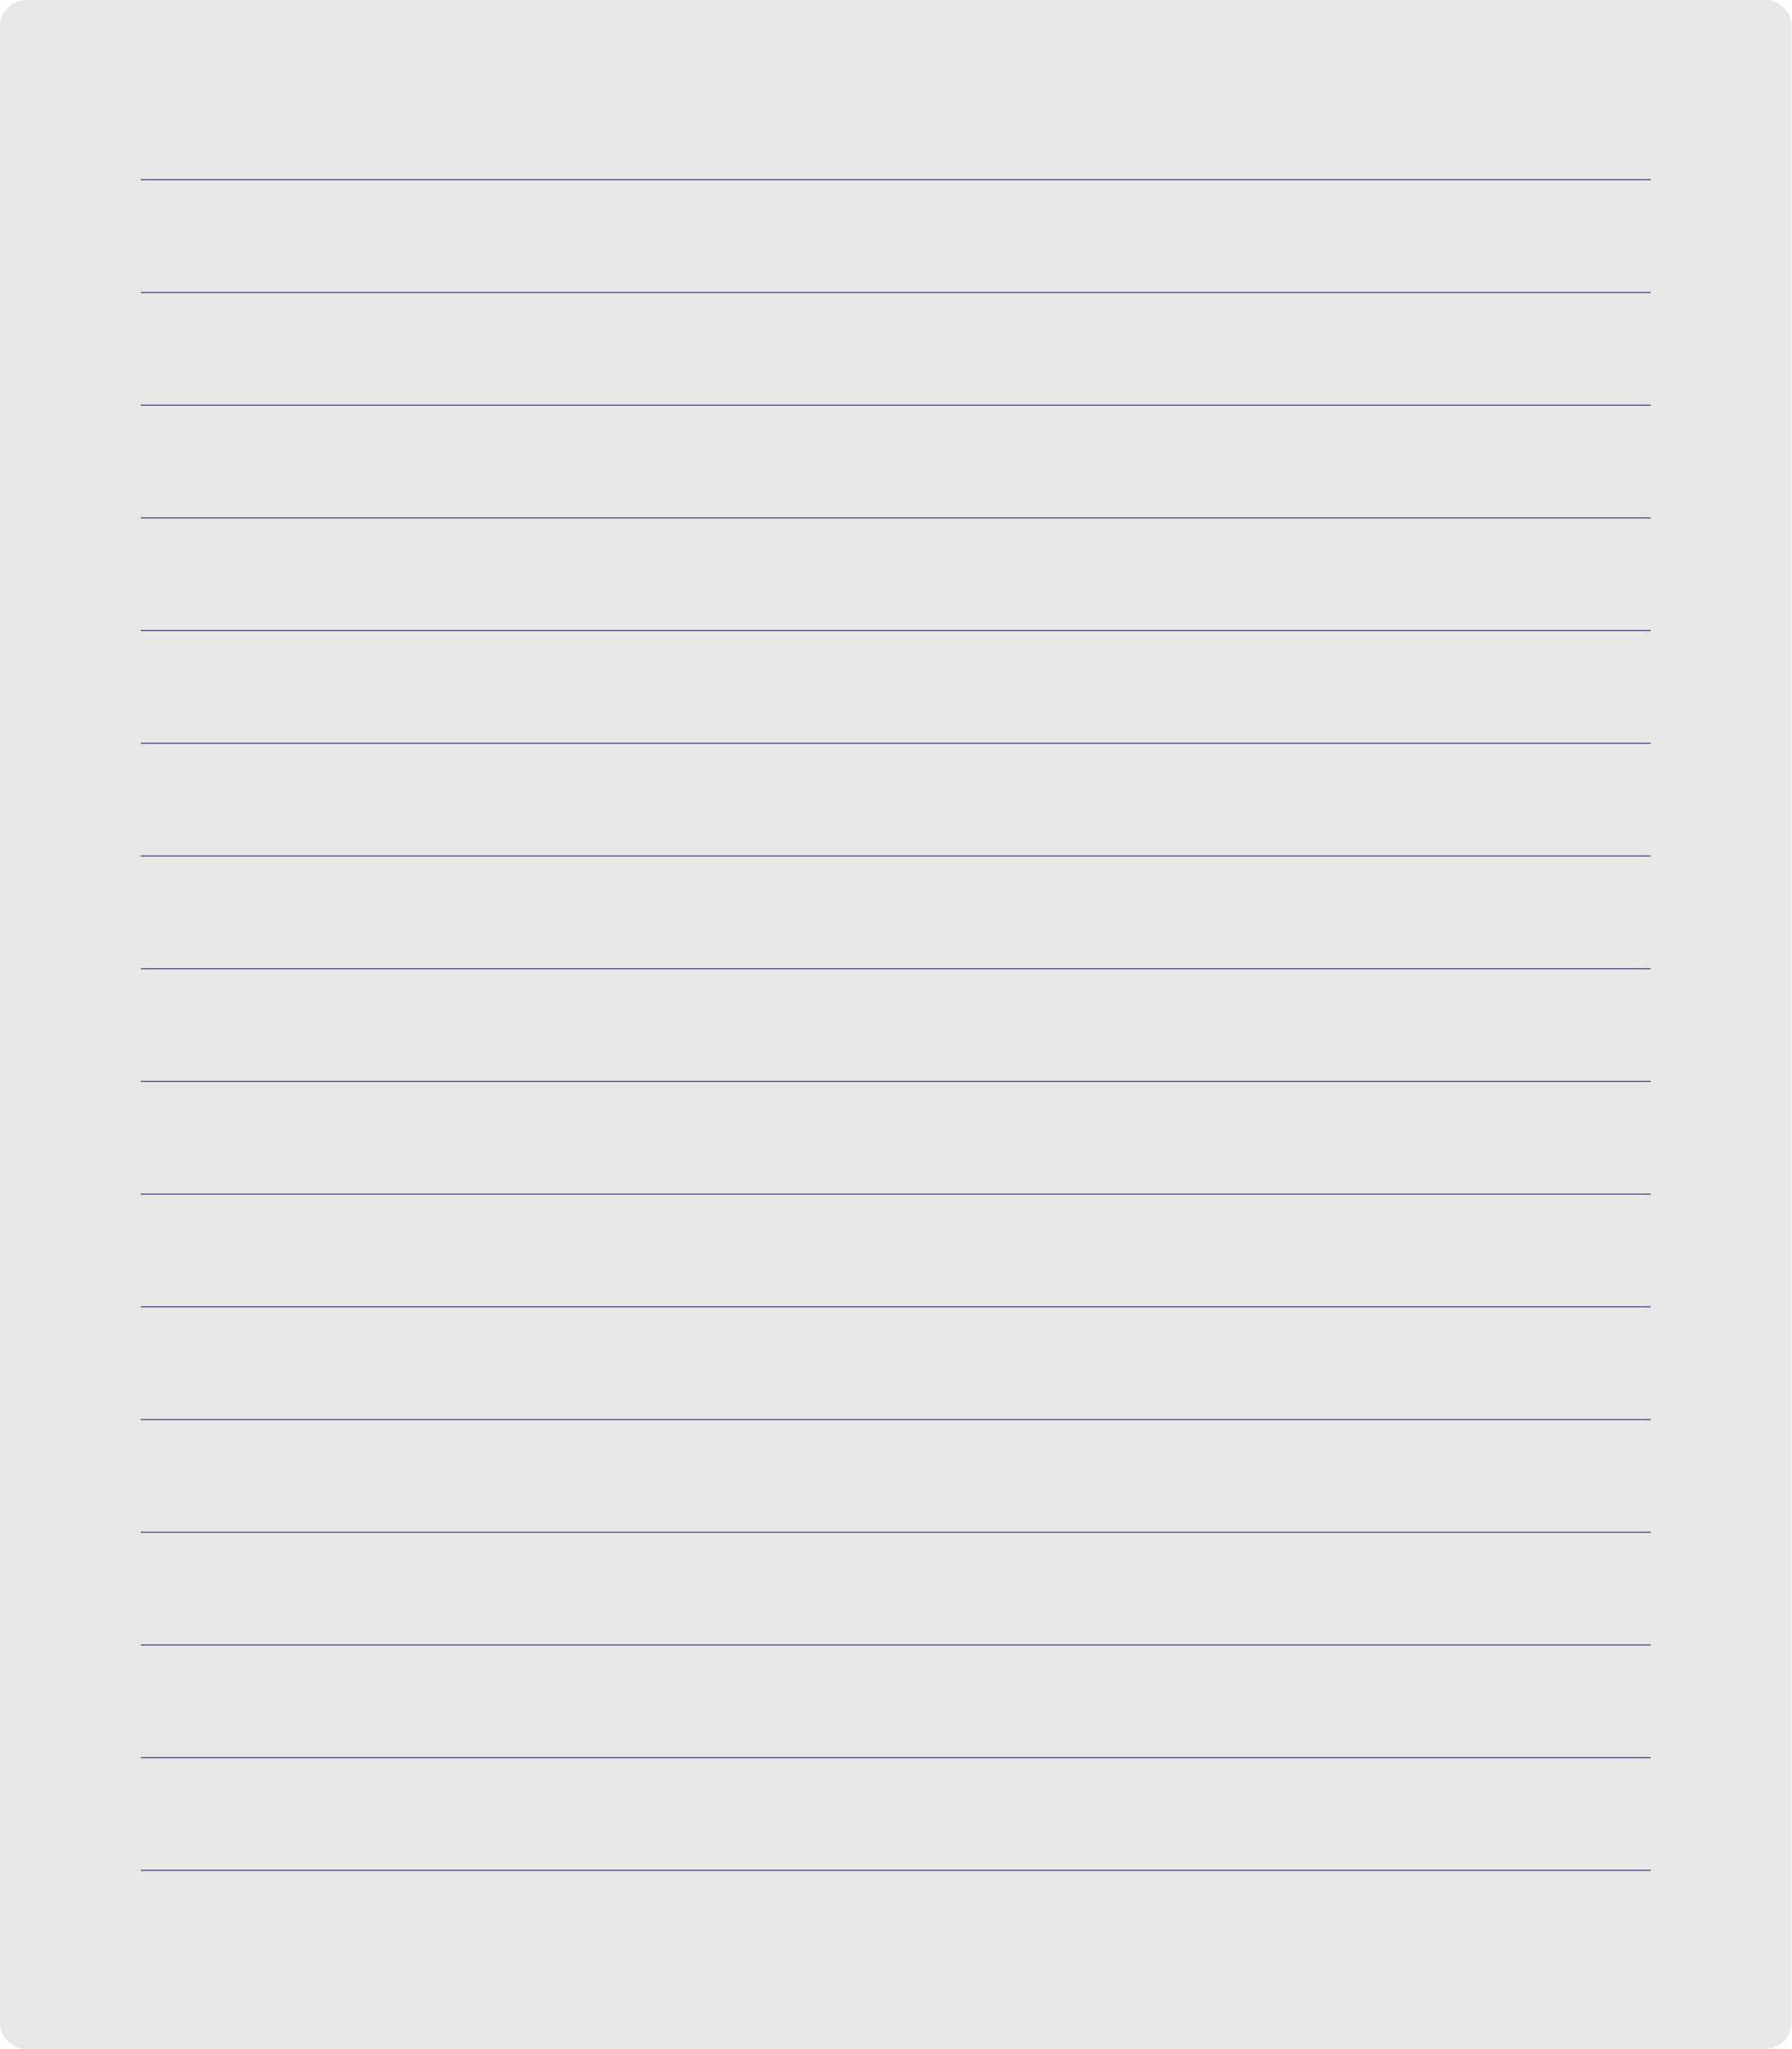
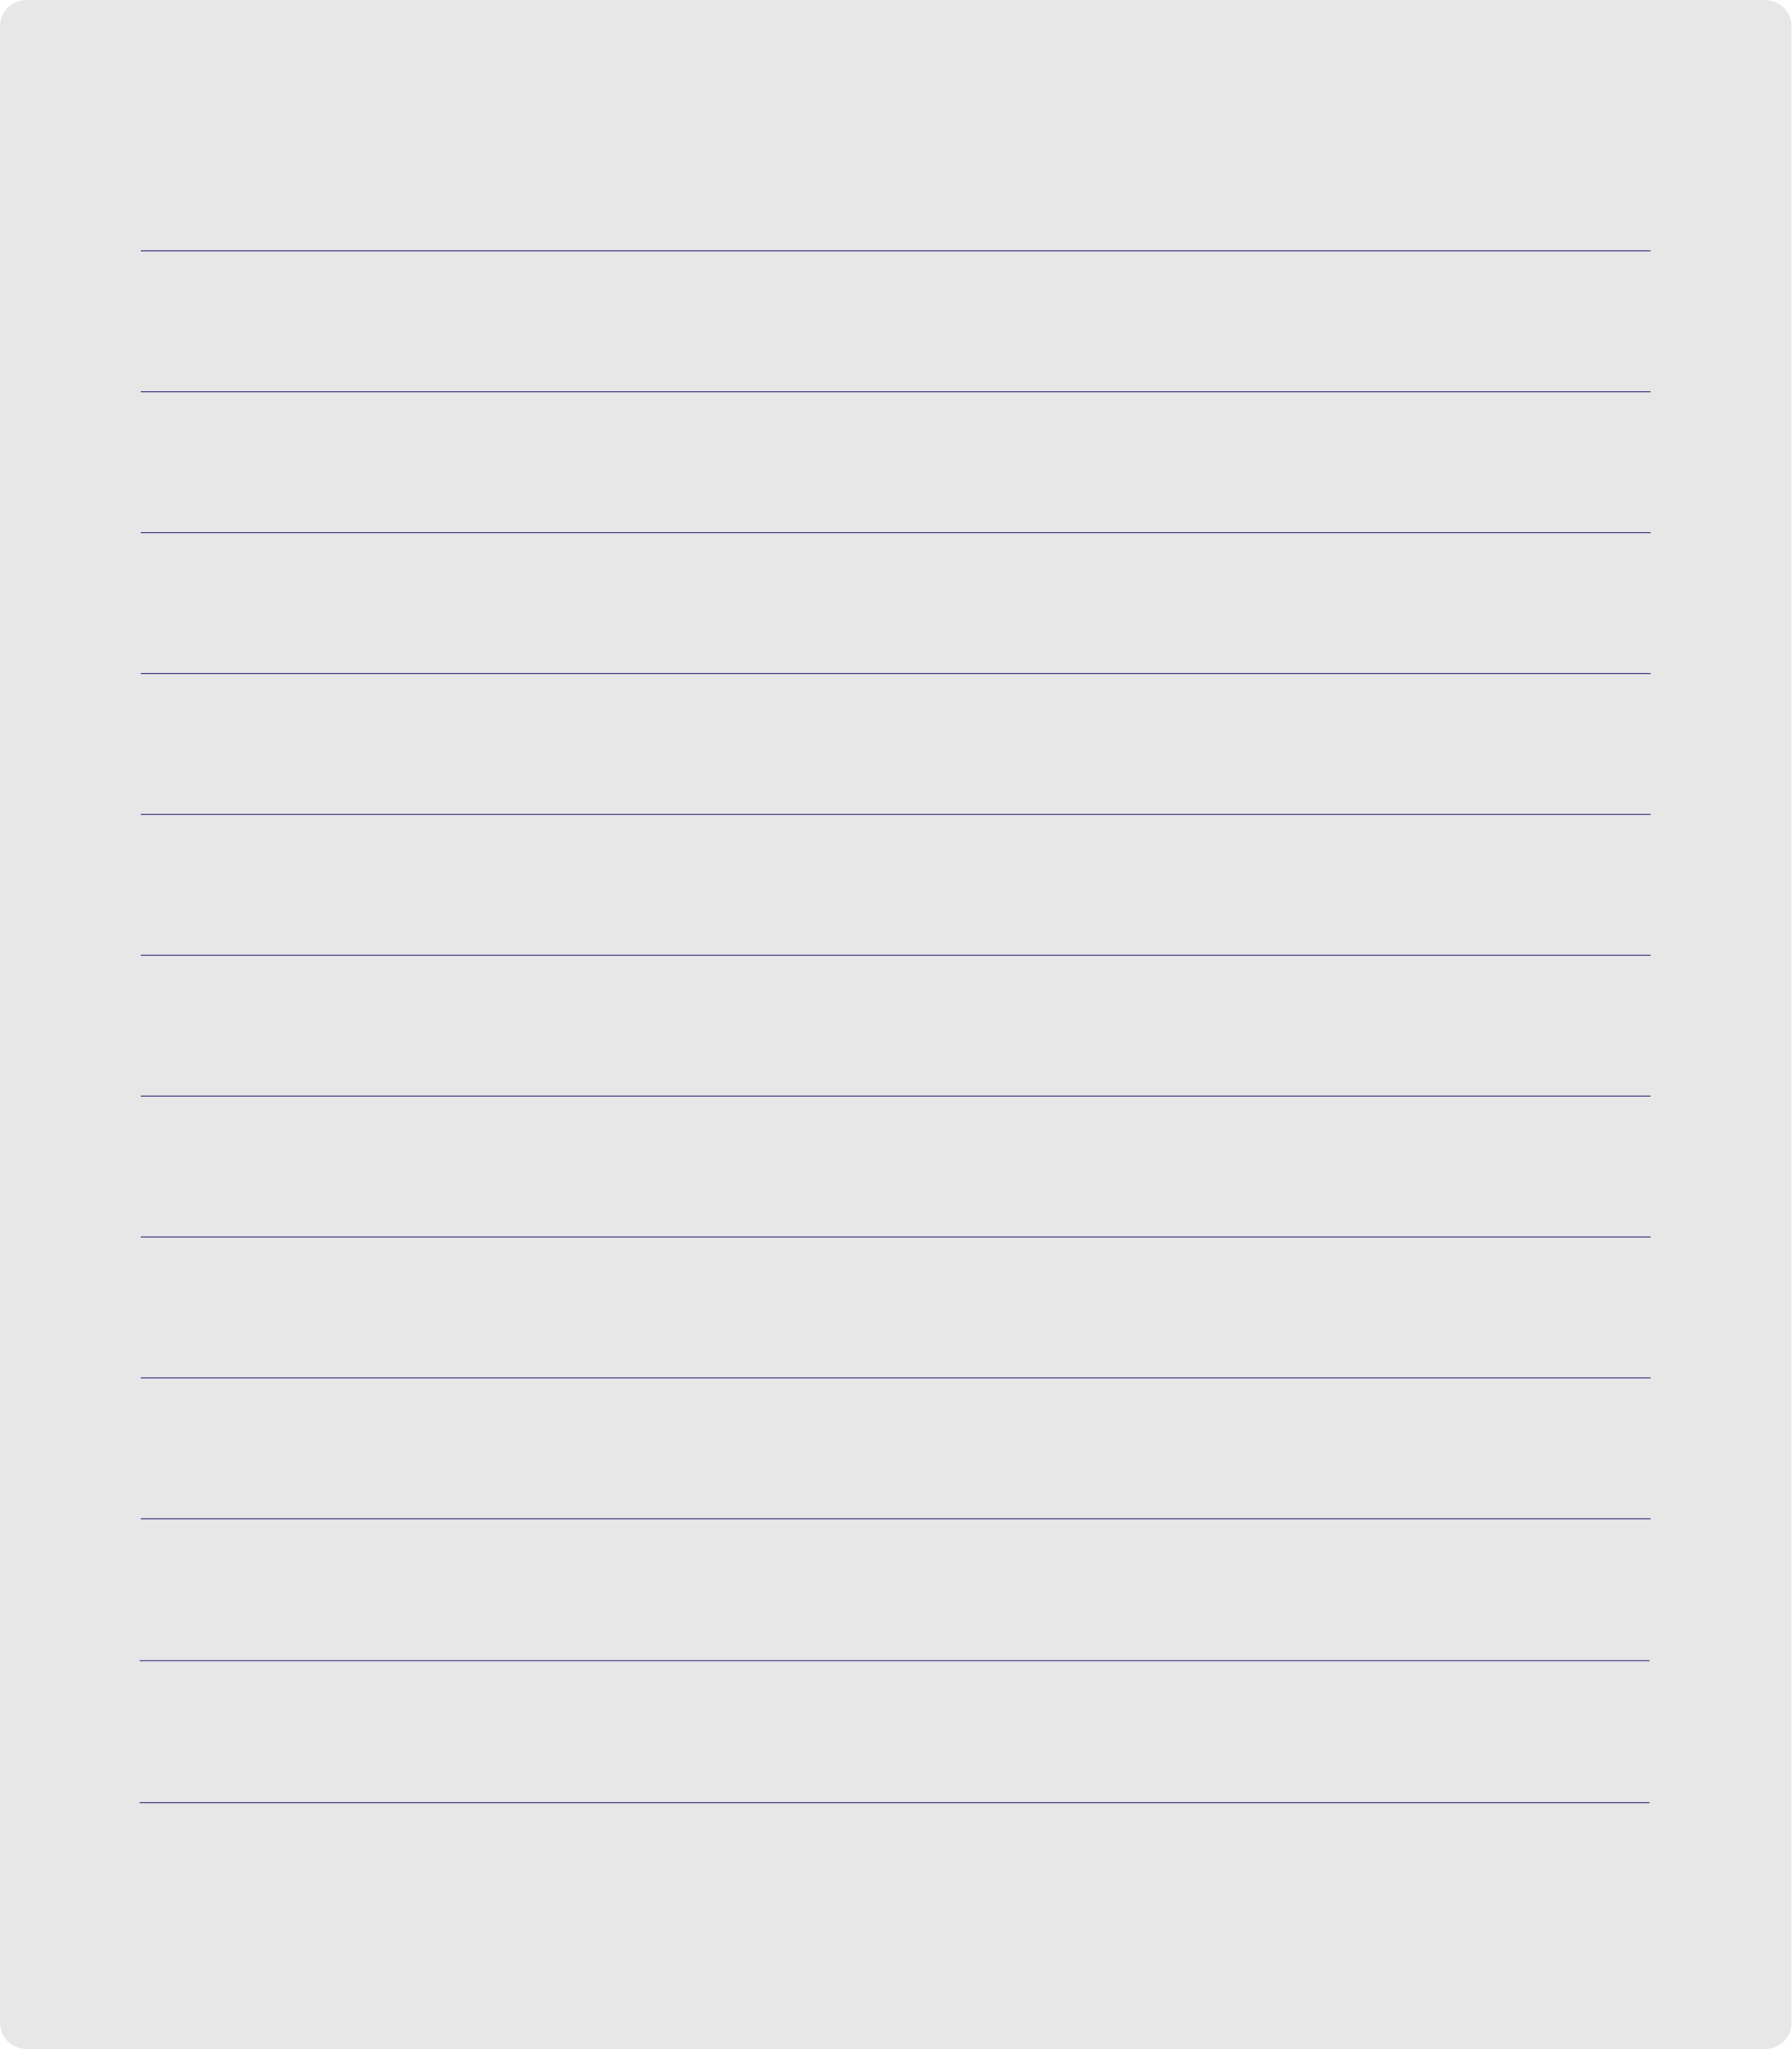
- <svg xmlns="http://www.w3.org/2000/svg" width="1590" height="1817.999" viewBox="0 0 1590 1817.999" version="1.1" style="clip-rule:evenodd;fill-rule:evenodd;stroke-linejoin:round;stroke-miterlimit:2" id="svg14">
-   <defs id="defs14" />
-   <path d="M 1590,23.469 C 1590,10.516 1579.472,0 1566.507,0 H 23.494 C 10.527,0 0,10.516 0,23.469 V 1794.531 c 0,12.952 10.527,23.468 23.494,23.468 h 1543.013 c 12.965,0 23.493,-10.516 23.493,-23.468 z" style="opacity:1;fill:#dedede;fill-opacity:0.75;stroke-width:1.059" clip-path="url(#_clip1)" id="path1" />
-   <rect x="124.926" y="159" width="1339.998" height="1" clip-path="url(#_clip1)" id="rect1" style="fill:#514689;fill-opacity:1" />
-   <rect x="124.926" y="259" width="1339.998" height="1" clip-path="url(#_clip1)" id="rect2" style="fill:#514689;fill-opacity:1" />
-   <rect x="124.926" y="359" width="1339.998" height="1" clip-path="url(#_clip1)" id="rect3" style="fill:#514689;fill-opacity:1" />
-   <rect x="124.926" y="459" width="1339.998" height="1" clip-path="url(#_clip1)" id="rect4" style="fill:#514689;fill-opacity:1" />
-   <rect x="124.926" y="559" width="1339.998" height="1" clip-path="url(#_clip1)" id="rect5" style="fill:#514689;fill-opacity:1" />
-   <rect x="124.926" y="659" width="1339.998" height="1" clip-path="url(#_clip1)" id="rect6" style="fill:#514689;fill-opacity:1" />
-   <rect x="124.926" y="759" width="1339.998" height="1" clip-path="url(#_clip1)" id="rect7" style="fill:#514689;fill-opacity:1" />
-   <rect x="124.926" y="859" width="1339.998" height="1" clip-path="url(#_clip1)" id="rect8" style="fill:#514689;fill-opacity:1" />
-   <rect x="124.926" y="959.001" width="1339.998" height="1" clip-path="url(#_clip1)" id="rect9" style="fill:#514689;fill-opacity:1" />
-   <rect x="124.926" y="1058.995" width="1339.998" height="1" clip-path="url(#_clip1)" id="rect10" style="fill:#514689;fill-opacity:1" />
-   <rect x="124.926" y="1158.999" width="1339.998" height="1" clip-path="url(#_clip1)" id="rect11" style="fill:#514689;fill-opacity:1" />
-   <rect x="124.926" y="1259.004" width="1339.998" height="1" clip-path="url(#_clip1)" id="rect12" style="fill:#514689;fill-opacity:1" />
-   <rect x="124.926" y="1358.999" width="1339.998" height="1" clip-path="url(#_clip1)" id="rect13" style="fill:#514689;fill-opacity:1" />
-   <rect x="125" y="1458.999" width="1339.998" height="1" clip-path="url(#_clip1)" id="rect13-9" style="clip-rule:evenodd;fill:#514689;fill-opacity:1;fill-rule:evenodd;stroke-linejoin:round;stroke-miterlimit:2" />
-   <rect x="125" y="1558.999" width="1339.998" height="1" clip-path="url(#_clip1)" id="rect12-8" style="clip-rule:evenodd;fill:#514689;fill-opacity:1;fill-rule:evenodd;stroke-linejoin:round;stroke-miterlimit:2" />
-   <rect x="125" y="1658.999" width="1339.998" height="1" clip-path="url(#_clip1)" id="rect13-7" style="clip-rule:evenodd;fill:#514689;fill-opacity:1;fill-rule:evenodd;stroke-linejoin:round;stroke-miterlimit:2" />
+ <svg xmlns="http://www.w3.org/2000/svg" width="1590" height="1817.999" viewBox="0 0 1590 1817.999" version="1.1" xml:space="preserve" style="clip-rule:evenodd;fill-rule:evenodd;stroke-linejoin:round;stroke-miterlimit:2" id="svg13">
+   <defs id="defs13" />
+   <g transform="translate(1.36e-4,-3680)" id="g13">
+     <g id="_16:9-Light---Large" transform="matrix(1,0,0,0.89011,0,3680)">
+       <rect x="0" y="0" width="1590" height="2426.666" style="fill:none;stroke-width:1.155" id="rect1" />
+       <g transform="matrix(0.991272,0,0,0.8375244,-185.368,-149.0793)" id="g1" style="opacity:1">
+         <path d="M 1791,209.481 C 1791,192.107 1780.38,178 1767.3,178 H 210.701 C 197.62,178 187,192.107 187,209.481 V 2585.187 c 0,17.373 10.62,31.48 23.701,31.48 H 1767.3 c 13.08,0 23.7,-14.107 23.7,-31.48 z" style="opacity:1;fill:#dedede;fill-opacity:0.75;stroke-width:1.155" id="path1" />
+       </g>
+       <g transform="matrix(223.333,0,0,0.374486,-27121.7,190.0515)" id="g2" style="fill:#514689;fill-opacity:1">
+         <rect x="122" y="158.5" width="6" height="3" style="fill:#514689;fill-opacity:1" id="rect2" />
+       </g>
+       <g transform="matrix(223.333,0,0,0.374486,-27121.7,330.4835)" id="g3" style="fill:#514689;fill-opacity:1">
+         <rect x="122" y="158.5" width="6" height="3" style="fill:#514689;fill-opacity:1" id="rect3" />
+       </g>
+       <g transform="matrix(223.333,0,0,0.374486,-27121.7,470.9155)" id="g4" style="fill:#514689;fill-opacity:1">
+         <rect x="122" y="158.5" width="6" height="3" style="fill:#514689;fill-opacity:1" id="rect4" />
+       </g>
+       <g transform="matrix(223.333,0,0,0.374486,-27121.7,611.3475)" id="g5" style="fill:#514689;fill-opacity:1">
+         <rect x="122" y="158.5" width="6" height="3" style="fill:#514689;fill-opacity:1" id="rect5" />
+       </g>
+       <g transform="matrix(223.333,0,0,0.374486,-27121.7,751.7795)" id="g6" style="fill:#514689;fill-opacity:1">
+         <rect x="122" y="158.5" width="6" height="3" style="fill:#514689;fill-opacity:1" id="rect6" />
+       </g>
+       <g transform="matrix(223.333,0,0,0.374486,-27121.7,892.2125)" id="g7" style="fill:#514689;fill-opacity:1">
+         <rect x="122" y="158.5" width="6" height="3" style="fill:#514689;fill-opacity:1" id="rect7" />
+       </g>
+       <g transform="matrix(223.333,0,0,0.374486,-27121.7,1032.645)" id="g8" style="fill:#514689;fill-opacity:1">
+         <rect x="122" y="158.5" width="6" height="3" style="fill:#514689;fill-opacity:1" id="rect8" />
+       </g>
+       <g transform="matrix(223.333,0,0,0.374486,-27121.7,1173.072)" id="g9" style="fill:#514689;fill-opacity:1">
+         <rect x="122" y="158.5" width="6" height="3" style="fill:#514689;fill-opacity:1" id="rect9" />
+       </g>
+       <g transform="matrix(223.333,0,0,0.374486,-27121.7,1313.512)" id="g10" style="fill:#514689;fill-opacity:1">
+         <rect x="122" y="158.5" width="6" height="3" style="fill:#514689;fill-opacity:1" id="rect10" />
+       </g>
+       <g transform="matrix(223.333,0,0,0.374486,-27121.7,1453.941)" id="g11" style="fill:#514689;fill-opacity:1">
+         <rect x="122" y="158.5" width="6" height="3" style="fill:#514689;fill-opacity:1" id="rect11" />
+       </g>
+       <g transform="matrix(223.333,0,0,0.374486,-27122.626,1595.496)" id="g11-6" style="clip-rule:evenodd;fill:#514689;fill-opacity:1;fill-rule:evenodd;stroke-linejoin:round;stroke-miterlimit:2">
+         <rect x="122" y="158.5" width="6" height="3" style="fill:#514689;fill-opacity:1" id="rect11-2" />
+       </g>
+       <g transform="matrix(223.333,0,0,0.374486,-27122.626,1737.051)" id="g11-6-9" style="clip-rule:evenodd;fill:#514689;fill-opacity:1;fill-rule:evenodd;stroke-linejoin:round;stroke-miterlimit:2">
+         <rect x="122" y="158.5" width="6" height="3" style="fill:#514689;fill-opacity:1" id="rect11-2-5" />
+       </g>
+       <g transform="matrix(223.333,0,0,0.374486,-27121.7,1551.68)" id="g12">
+                 
+             </g>
+     </g>
+   </g>
</svg>
